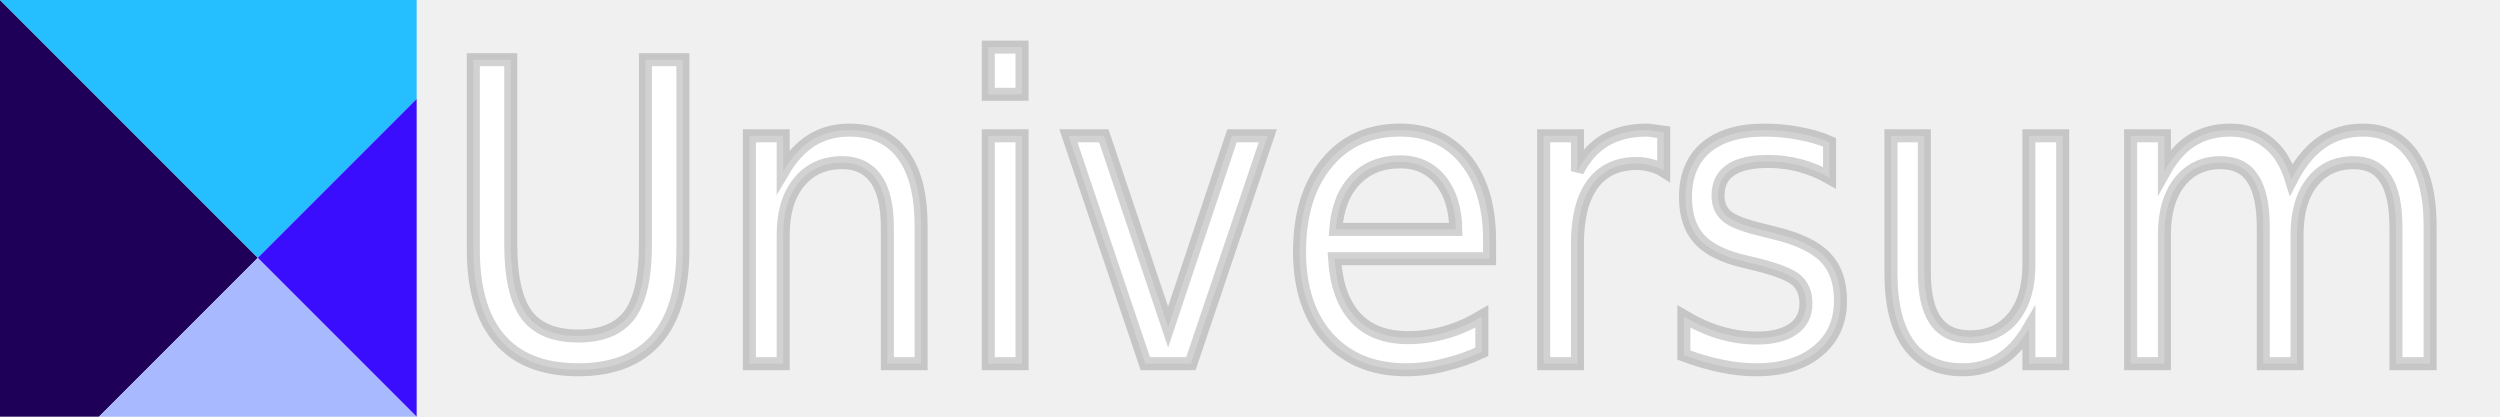
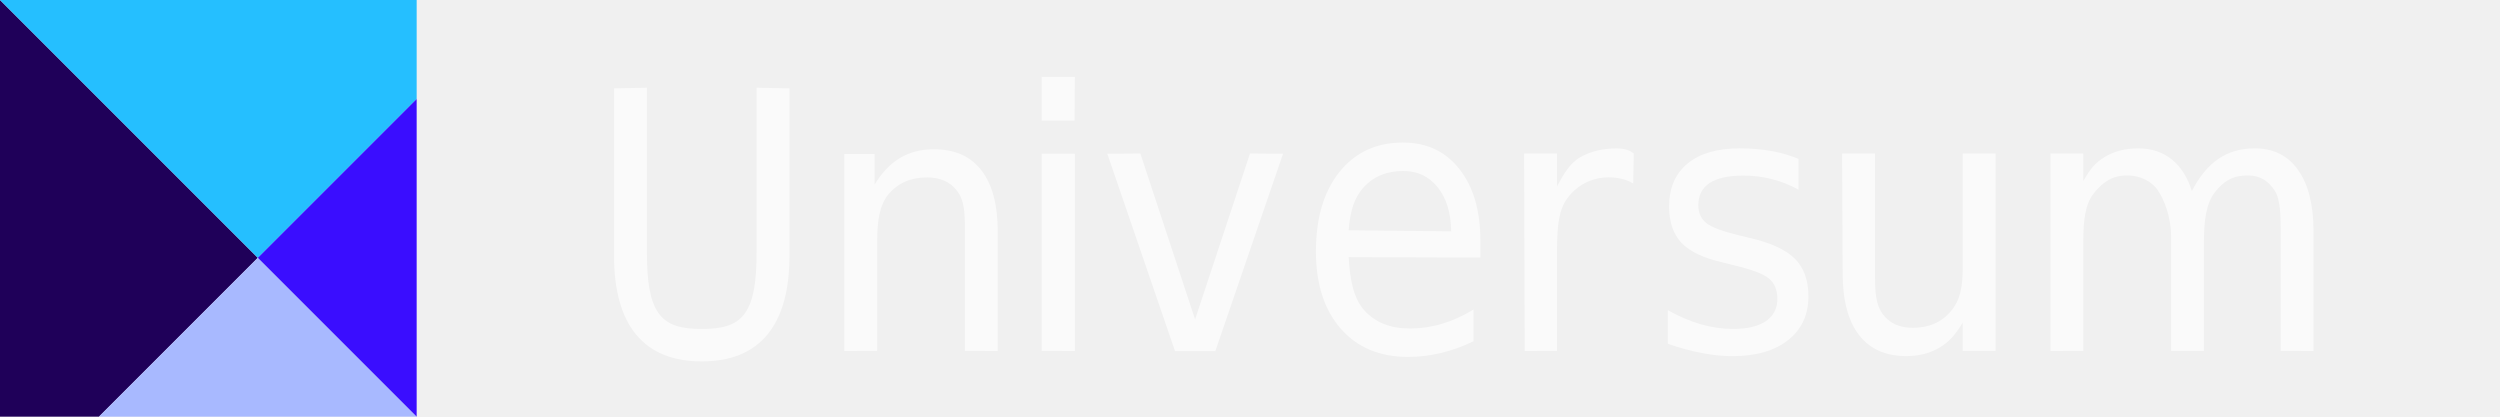
- <svg xmlns="http://www.w3.org/2000/svg" version="1.1" id="logo" x="0px" y="0px" viewBox="0 0 96 16" xml:space="preserve" width="100%" height="100%">
+ <svg xmlns="http://www.w3.org/2000/svg" version="1.1" id="logo" x="0px" y="0px" viewBox="0 0 228 38" xml:space="preserve" width="100%" height="100%">
  <defs id="defs3065" />
-   <polygon style="fill:#1f0059" points="0,0 0,16 3.8,16 9.9,9.9 0,0 " id="polygon3055" />
-   <polygon style="fill:#a8b9ff" points="16,16 9.9,9.9 3.8,16 " id="polygon3057" />
-   <polygon style="fill:#25bfff" points="16,0 0,0 9.9,9.9 16,3.8 " id="polygon3059" />
-   <polygon style="fill:#3a0dff" points="9.9,9.9 16,16 16,3.8 " id="polygon3061" />
-   <text xml:space="preserve" style="font-size:18px;font-style:normal;font-variant:normal;font-weight:normal;font-stretch:normal;line-height:125%;letter-spacing:0px;word-spacing:0px;opacity:0.091;fill:#ffffff;fill-opacity:1;stroke:#000000;stroke-width:0.5;stroke-miterlimit:4;stroke-opacity:1;stroke-dasharray:none;font-family:DejaVu Sans;-inkscape-font-specification:DejaVu Sans" x="17.126" y="14.805" id="text3088">
-     <tspan id="tspan3090" x="17.126" y="14.805" style="font-size:18px;font-style:normal;font-variant:normal;font-weight:normal;font-stretch:semi-condensed;text-align:start;line-height:125%;writing-mode:lr-tb;text-anchor:start;fill:#ffffff;fill-opacity:1;stroke:#000000;stroke-width:0.5;stroke-miterlimit:4;stroke-opacity:1;stroke-dasharray:none;font-family:DejaVu Sans;-inkscape-font-specification:DejaVu Sans Semi-Condensed" />
+   <polygon style="fill:#1f0059" points="0,16 3.8,16 9.9,9.9 0,0 0,0 " id="polygon3055" transform="scale(2.375,2.375)" />
+   <polygon style="fill:#a8b9ff" points="3.8,16 16,16 9.9,9.9 " id="polygon3057" transform="scale(2.375,2.375)" />
+   <polygon style="fill:#25bfff" points="16,3.8 16,0 0,0 9.9,9.9 " id="polygon3059" transform="scale(2.375,2.375)" />
+   <polygon style="fill:#3a0dff" points="16,3.8 9.9,9.9 16,16 " id="polygon3061" transform="scale(2.375,2.375)" />
+   <text xml:space="preserve" style="font-size:42.75px;font-style:normal;font-variant:normal;font-weight:normal;font-stretch:normal;line-height:125%;letter-spacing:0px;word-spacing:0px;opacity:0.091;fill:#ffffff;fill-opacity:1;stroke:#000000;stroke-width:1.188;stroke-miterlimit:4;stroke-opacity:1;stroke-dasharray:none;font-family:DejaVu Sans;-inkscape-font-specification:DejaVu Sans" x="40.675" y="35.162" id="text3088">
+     <tspan id="tspan3090" x="40.675" y="35.162" style="font-size:42.75px;font-style:normal;font-variant:normal;font-weight:normal;font-stretch:semi-condensed;text-align:start;line-height:125%;writing-mode:lr-tb;text-anchor:start;fill:#ffffff;fill-opacity:1;stroke:#000000;stroke-width:1.188;stroke-miterlimit:4;stroke-opacity:1;stroke-dasharray:none;font-family:DejaVu Sans;-inkscape-font-specification:DejaVu Sans Semi-Condensed" />
  </text>
-   <text xml:space="preserve" style="font-size:18px;font-style:normal;font-variant:normal;font-weight:normal;font-stretch:normal;line-height:125%;letter-spacing:0px;word-spacing:0px;fill:#ffffff;fill-opacity:1;stroke:#000000;stroke-width:0.5;stroke-miterlimit:4;stroke-opacity:0.178;stroke-dasharray:none;font-family:DejaVu Sans;-inkscape-font-specification:DejaVu Sans" x="16.927" y="13.965" id="text3909">
-     <tspan id="tspan3911" x="16.927" y="13.965" style="font-size:16px;font-style:normal;font-variant:normal;font-weight:normal;font-stretch:semi-condensed;text-align:start;line-height:125%;letter-spacing:0px;writing-mode:lr-tb;text-anchor:start;fill:#ffffff;fill-opacity:1;stroke:#000000;stroke-width:0.5;stroke-miterlimit:4;stroke-opacity:0.178;stroke-dasharray:none;font-family:DejaVu Sans;-inkscape-font-specification:DejaVu Sans Semi-Condensed" dx="0">Universum</tspan>
-   </text>
+   <g style="font-size:33px;font-style:normal;font-variant:normal;font-weight:normal;font-stretch:semi-condensed;text-align:start;line-height:125%;letter-spacing:0px;word-spacing:0px;writing-mode:lr-tb;text-anchor:start;fill:#fafafa;fill-opacity:1;stroke:none;font-family:DejaVu Sans;-inkscape-font-specification:DejaVu Sans Semi-Condensed" id="text3909">
+     <path d="m 56,8.06 3,-0.06 0,15 c 0,2.618 0.25,4.403 1.058,5.559 0.819,1.145 2.128,1.441 3.942,1.441 1.814,2e-6 3.133,-0.296 3.942,-1.441 0.809,-1.156 1.058,-2.941 1.058,-5.559 l 0,-15 L 72,8.06 72,23.307 c -1.3e-5,3.185 -0.674,5.59 -2.021,7.215 -1.348,1.625 -3.338,2.438 -5.971,2.438 -2.643,0 -4.639,-0.813 -5.986,-2.438 C 56.674,28.897 56,26.492 56,23.307 L 56,8.06" style="line-height:125%;fill:#fafafa;font-family:DejaVu Sans;-inkscape-font-specification:DejaVu Sans Semi-Condensed" id="path3924" />
+     <path d="m 90.995,21.169 0,10.844 -2.995,-0.013 0,-11 c 0,-1.7 -0.065,-2.708 -0.683,-3.553 -0.619,-0.845 -1.541,-1.267 -2.767,-1.267 -1.48,1.6e-5 -2.651,0.508 -3.512,1.524 -0.851,1.016 -1.038,2.542 -1.038,4.296 l 0,10 -3.005,0.013 0,-17.967 2.767,0 0,2.791 c 0.652,-1.08 1.419,-1.888 2.303,-2.422 0.895,-0.535 1.927,-0.802 3.098,-0.802 1.911,1.8e-5 3.358,0.642 4.341,1.925 0.994,1.273 1.491,3.15 1.491,5.631" style="line-height:125%;fill:#fafafa;font-family:DejaVu Sans;-inkscape-font-specification:DejaVu Sans Semi-Condensed" id="path3926" />
+     <path d="m 94.95,14.018 3.076,0 0,17.995 -3.022,-0.013 0,-18 m -0.054,-6.987 3.076,0 L 98,11 l -2.996,3e-6 0,-4" style="line-height:125%;fill:#fafafa;font-family:DejaVu Sans;-inkscape-font-specification:DejaVu Sans Semi-Condensed" id="path3928" />
+     <path d="M 100.987,14.023 104,14 108.992,29.131 114,14 l 3.013,0.023 -6.175,18 -3.676,0 -6.175,-18" style="line-height:125%;fill:#fafafa;font-family:DejaVu Sans;-inkscape-font-specification:DejaVu Sans Semi-Condensed" id="path3930" />
+     <path d="m 135.012,21.994 0,1.496 L 123,23.453 c 0.118,2.106 0.444,3.749 1.429,4.858 0.996,1.097 2.372,1.646 4.127,1.646 1.028,2e-6 2.018,-0.144 2.971,-0.432 0.964,-0.288 1.916,-0.72 2.859,-1.297 l 0,2.892 c -0.953,0.465 -1.933,0.82 -2.939,1.064 -0.996,0.244 -2.007,0.366 -3.035,0.366 -2.591,0 -4.641,-0.864 -6.151,-2.593 -1.499,-1.729 -2.248,-4.067 -2.248,-7.015 0,-3.048 0.712,-5.464 2.136,-7.248 1.435,-1.795 3.367,-2.693 5.798,-2.693 2.173,2.5e-5 3.892,0.809 5.155,2.427 1.274,1.607 1.911,3.796 1.911,6.566 m -2.666,-0.898 c -0.021,-1.673 -0.428,-3.009 -1.221,-4.006 -0.792,-0.997 -1.842,-1.496 -3.148,-1.496 -1.488,1.6e-5 -2.682,0.482 -3.581,1.446 -0.889,0.964 -1.268,2.209 -1.397,3.96 l 9.346,0.097" style="line-height:125%;fill:#fafafa;font-family:DejaVu Sans;-inkscape-font-specification:DejaVu Sans Semi-Condensed" id="path3932" />
+     <path d="m 148.947,16.738 c -0.313,-0.193 -0.653,-0.333 -1.021,-0.419 -0.368,-0.097 -0.77,-0.145 -1.205,-0.145 -1.574,1.5e-5 -2.883,0.731 -3.721,1.826 -0.837,1.085 -0.967,2.502 -1,4.543 l 0,9.457 -2.947,0.013 L 139,14 l 3,0 0,3 c 0.58,-1.096 1.188,-2.137 2.126,-2.663 0.938,-0.537 2.07,-0.806 3.399,-0.806 1.055,0.041 1.303,0.373 1.476,0.469 l -0.053,2.738" style="line-height:125%;fill:#fafafa;font-family:DejaVu Sans;-inkscape-font-specification:DejaVu Sans Semi-Condensed" id="path3934" />
+     <path d="m 164.029,14.498 0,2.804 c -0.777,-0.43 -1.588,-0.752 -2.431,-0.967 -0.833,-0.215 -1.699,-0.322 -2.598,-0.322 -1.366,1.6e-5 -2.393,0.226 -3.081,0.677 -0.688,0.451 -1.033,1.128 -1.033,2.03 -1e-5,0.688 0.244,1.23 0.733,1.627 0.5,0.387 1.488,0.757 2.964,1.112 l 0.933,0.226 c 1.965,0.451 3.359,1.09 4.18,1.917 0.822,0.816 1.232,1.96 1.232,3.432 -2e-5,1.676 -0.616,3.002 -1.849,3.98 -1.232,0.978 -2.926,1.466 -5.079,1.466 -0.899,0 -1.837,-0.097 -2.814,-0.29 -0.977,-0.183 -2.004,-0.462 -3.081,-0.838 l 0,-3.062 c 1.021,0.569 2.026,0.999 3.014,1.289 0.988,0.279 1.965,0.419 2.931,0.419 1.299,2e-6 2.298,-0.236 2.998,-0.709 0.699,-0.483 1.049,-1.16 1.049,-2.03 -1e-5,-0.806 -0.255,-1.423 -0.766,-1.853 -0.5,-0.43 -1.604,-0.843 -3.314,-1.241 l -0.949,-0.242 c -1.71,-0.387 -2.948,-0.978 -3.714,-1.772 -0.755,-0.806 -1.132,-1.907 -1.132,-3.303 0,-1.697 0.561,-3.008 1.682,-3.932 1.121,-0.924 2.709,-1.386 4.763,-1.386 1.021,1.9e-5 1.982,0.081 2.881,0.242 0.899,0.161 1.726,0.403 2.481,0.725" style="line-height:125%;fill:#fafafa;font-family:DejaVu Sans;-inkscape-font-specification:DejaVu Sans Semi-Condensed" id="path3936" />
+     <path d="M 168.05,24.885 168,14 l 3,0 0,11 c -2e-5,1.708 0.075,2.764 0.69,3.624 0.615,0.849 1.532,1.273 2.75,1.273 1.482,2e-6 2.646,-0.51 3.491,-1.531 0.856,-1.021 1.068,-2.19 1.068,-3.952 l 0,-10.414 3,0 0,18 -3,0 0,-2.58 c -0.659,1.096 -1.211,1.728 -2.09,2.265 -0.867,0.526 -1.883,0.79 -3.047,0.79 -1.899,0 -3.343,-0.645 -4.331,-1.934 -0.988,-1.289 -1.482,-3.174 -1.482,-5.656 m 6.851,-11.36 0,0" style="line-height:125%;fill:#fafafa;font-family:DejaVu Sans;-inkscape-font-specification:DejaVu Sans Semi-Condensed" id="path3938" />
+     <path d="m 199.896,17.431 c 0.684,-1.332 1.494,-2.315 2.428,-2.949 0.934,-0.634 2.037,-0.951 3.308,-0.951 1.716,1.9e-5 3.036,0.661 3.96,1.982 0.934,1.311 1.401,3.18 1.401,5.607 l 0,10.893 L 208,32 208,21.438 c -2e-5,-1.729 -0.005,-3.234 -0.559,-4.072 -0.554,-0.838 -1.29,-1.366 -2.441,-1.366 -1.391,1.6e-5 -2.185,0.509 -3,1.529 -0.815,1.021 -1,2.709 -1,4.471 l 0,10 -3,0 0,-10.488 c -2e-5,-1.74 -0.635,-3.319 -1.2,-4.146 -0.554,-0.838 -1.638,-1.366 -2.8,-1.366 -1.38,1.6e-5 -2.252,0.625 -3.066,1.656 C 190.13,18.677 190,20.249 190,22 l 0,10 -2.994,0.013 -0.006,-18.013 3,0 0,2.512 c 0.619,-1.106 1.086,-1.665 1.944,-2.191 0.858,-0.526 1.879,-0.79 3.064,-0.79 1.195,1.9e-5 2.211,0.333 3.047,0.999 0.836,0.666 1.45,1.633 1.841,2.9" style="line-height:125%;fill:#fafafa;font-family:DejaVu Sans;-inkscape-font-specification:DejaVu Sans Semi-Condensed" id="path3940" />
+   </g>
</svg>
